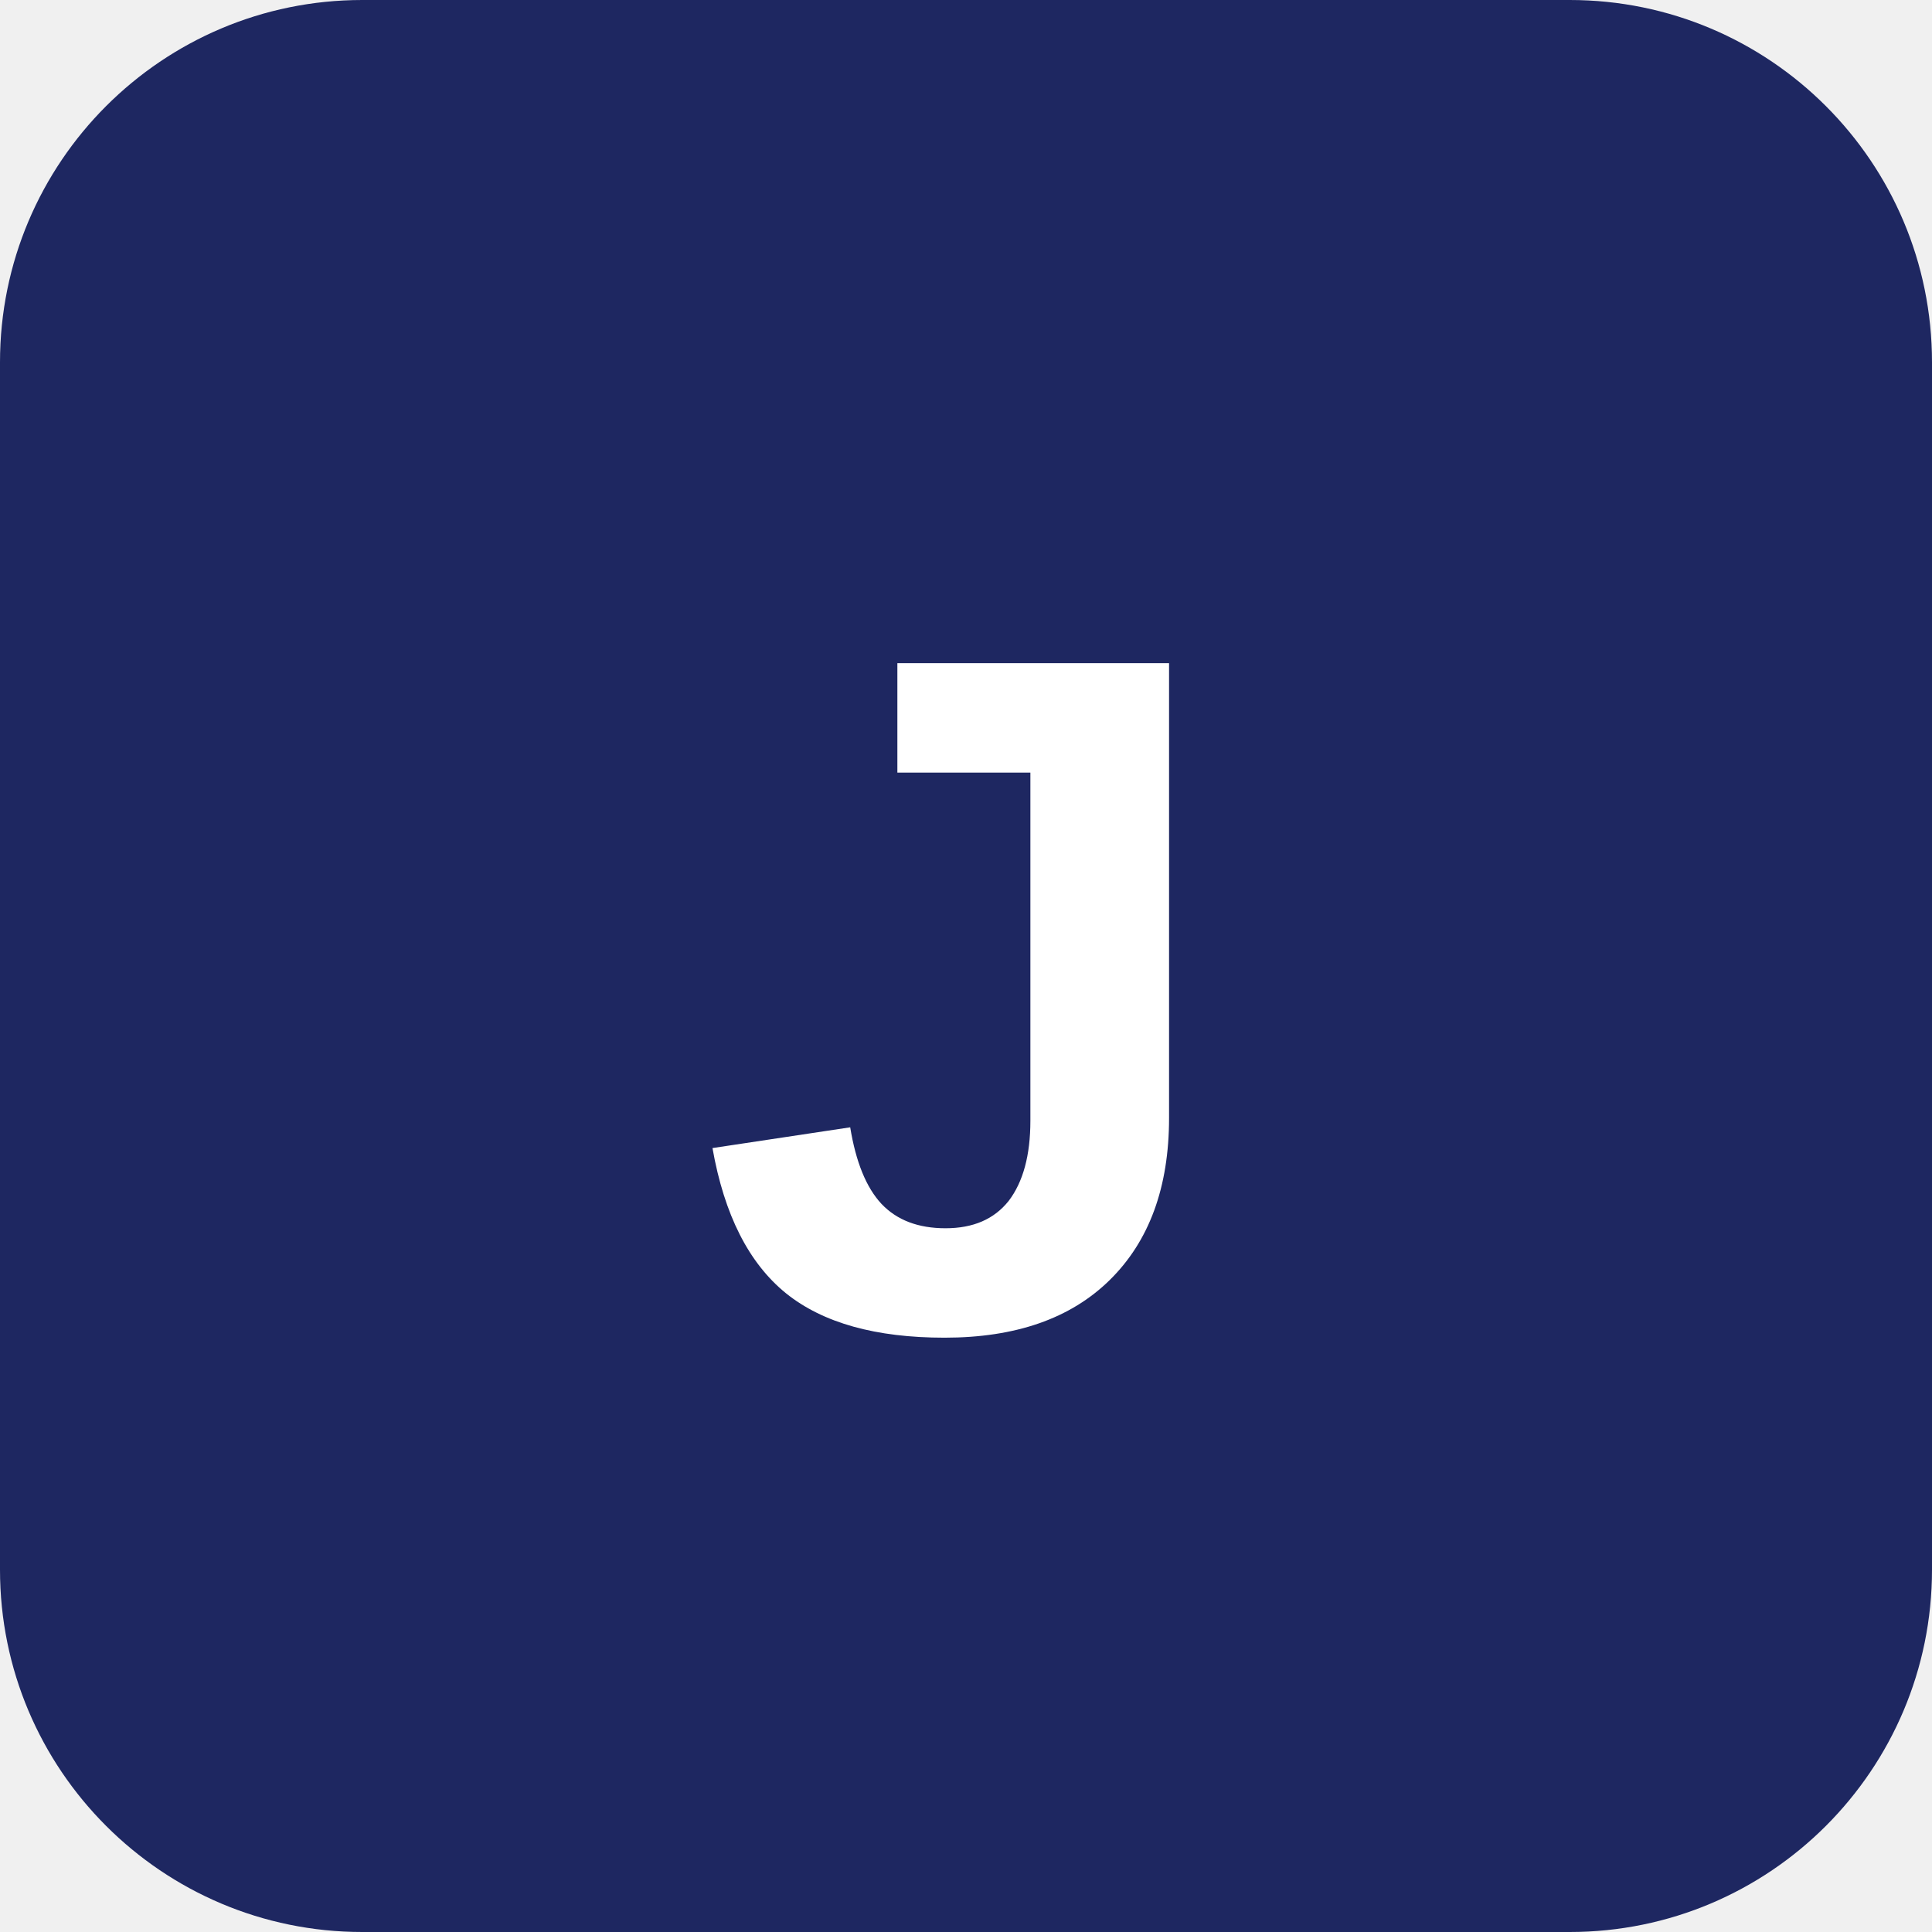
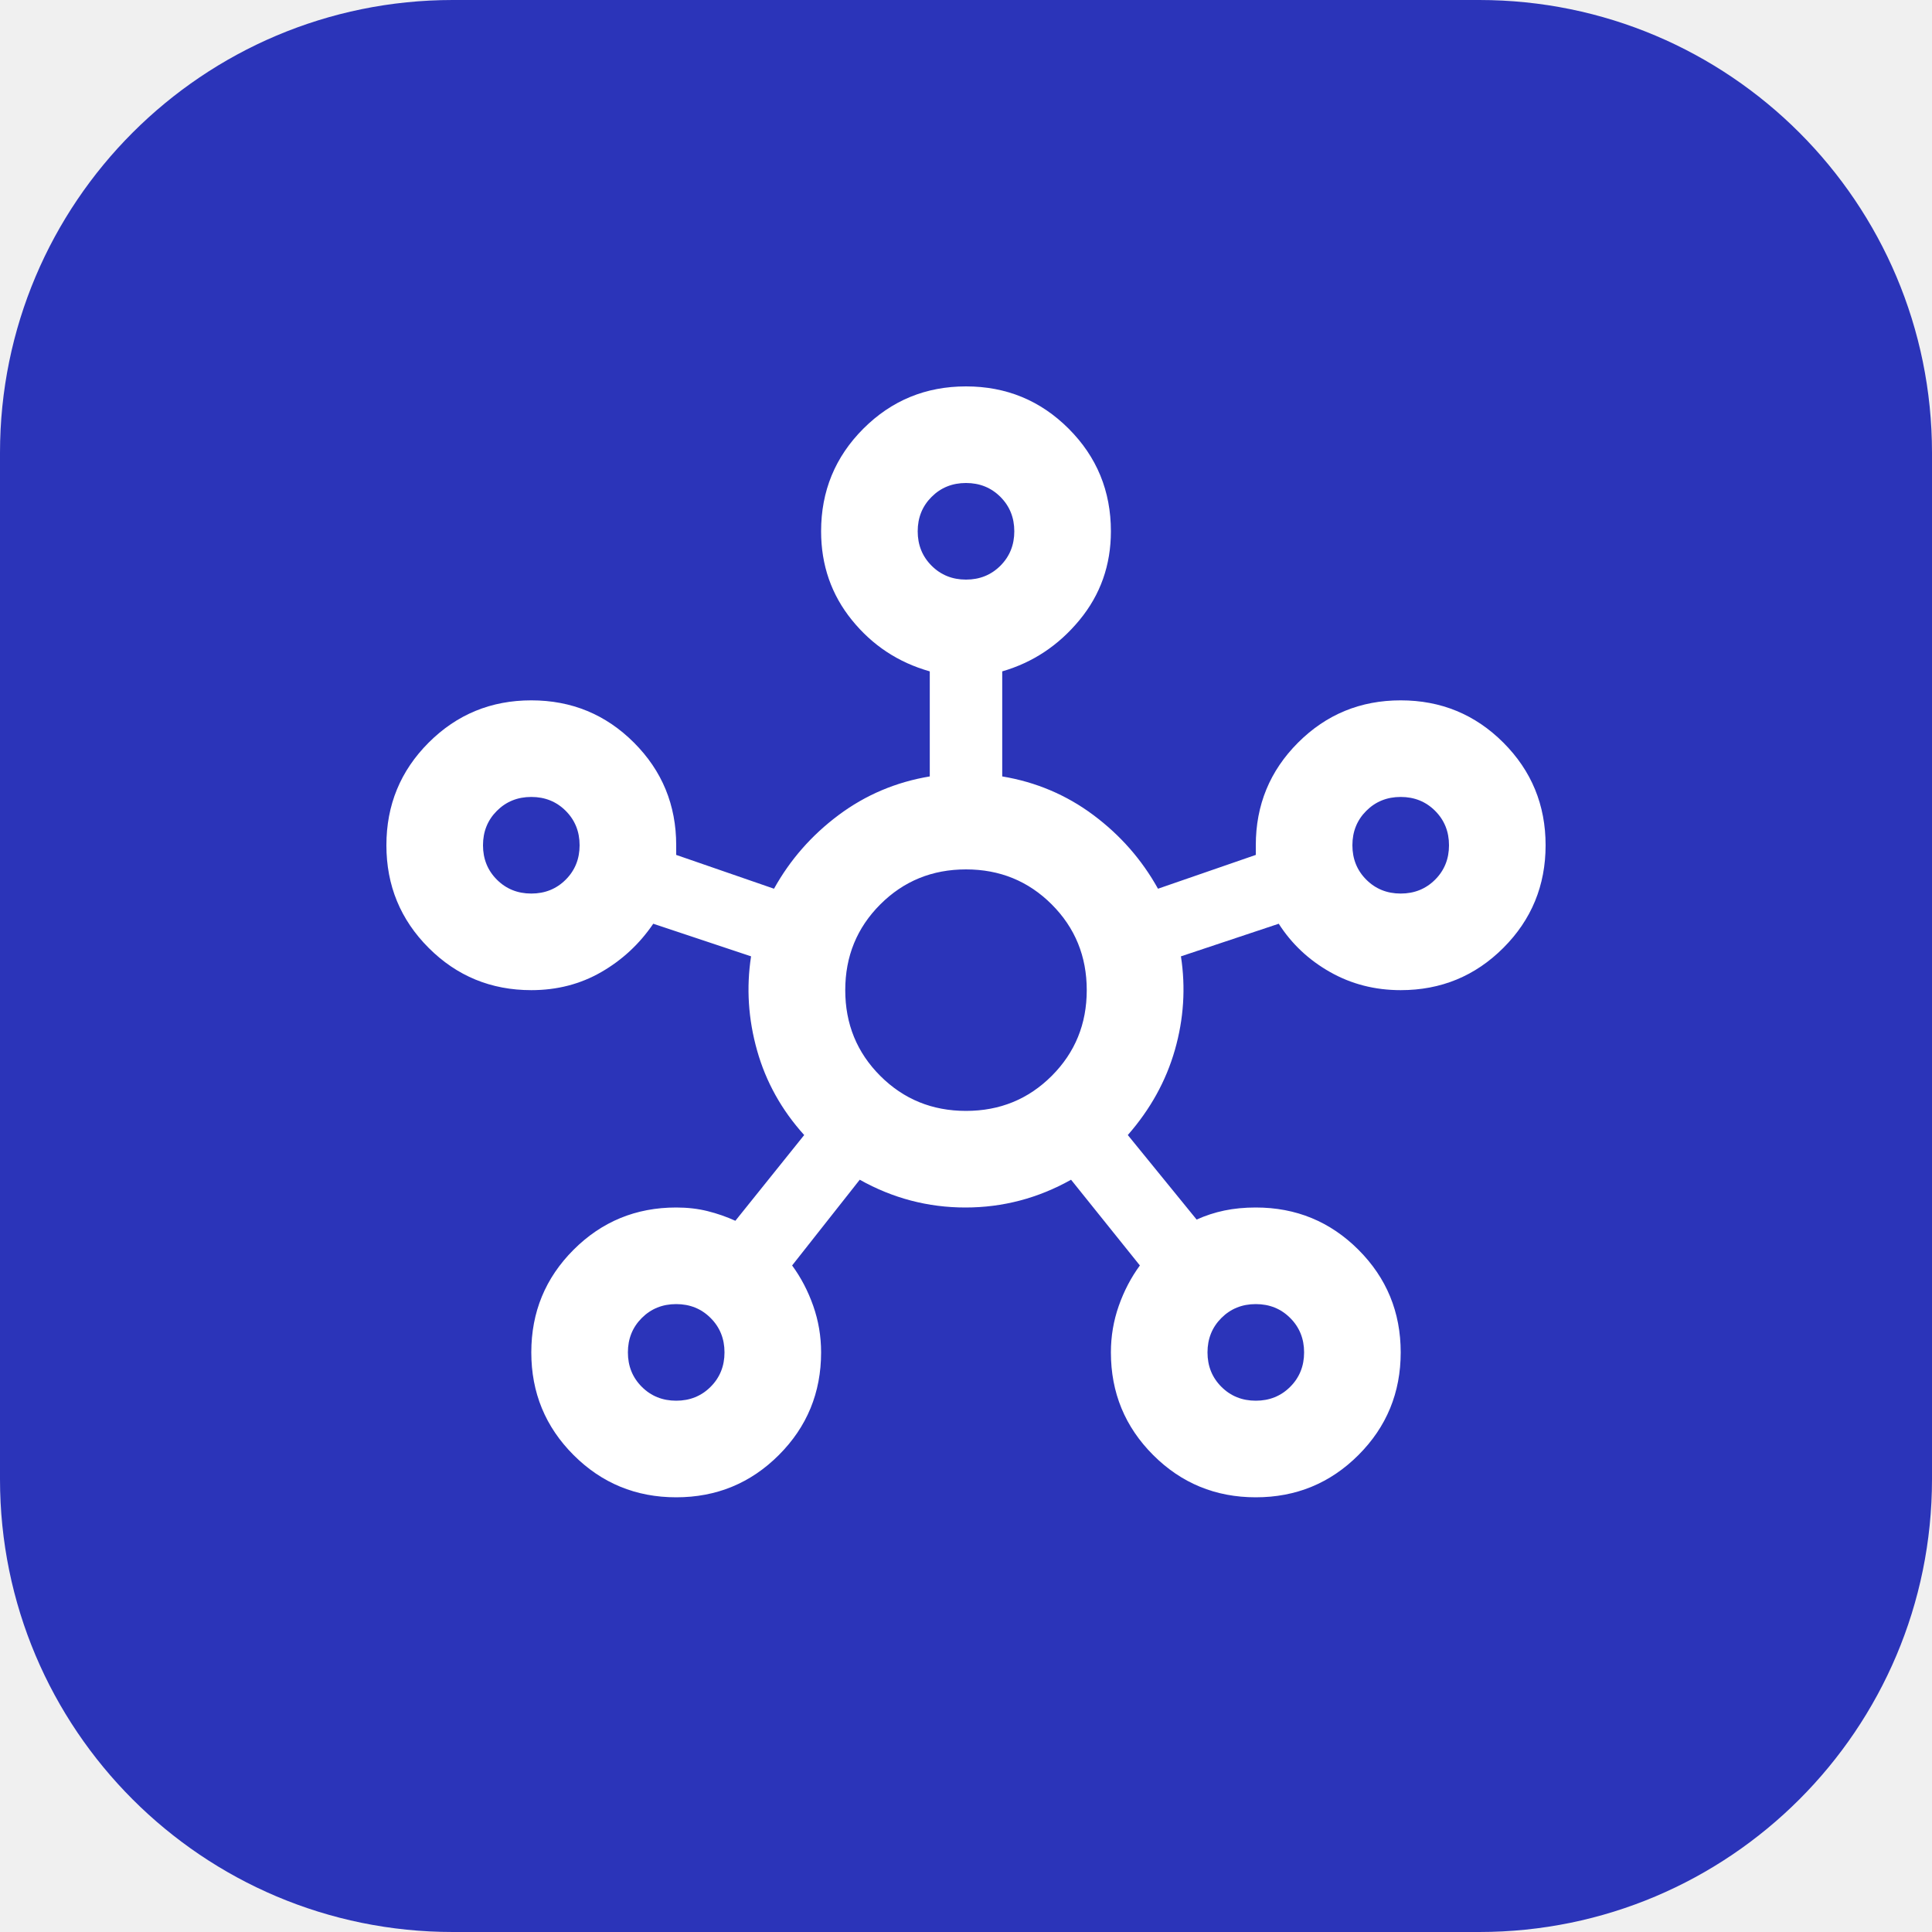
- <svg xmlns="http://www.w3.org/2000/svg" viewBox="0 0 32 32">
-   <rect width="32" height="32" rx="6" fill="#1E2761" />
-   <text x="16" y="22" font-family="Arial, sans-serif" font-size="16" font-weight="bold" fill="#FFFFFF" text-anchor="middle">J</text>
+ <svg xmlns="http://www.w3.org/2000/svg" viewBox="0 0 32 32" width="32" height="32">
+   <rect width="32" height="32" rx="7.5" fill="#2B34B9" />
+   <path fill="#FFFFFF" transform="translate(6.4, 25.6) scale(0.02)" d="M240-40q-50 0-85-35t-35-85q0-50 35-85t85-35q14 0 26 3t23 8l57-71q-28-31-39-70t-5-78l-81-27q-17 25-43 40t-58 15q-50 0-85-35T0-580q0-50 35-85t85-35q50 0 85 35t35 85v8l81 28q20-36 53.5-61t75.5-32v-87q-39-11-64.5-42.5T360-840q0-50 35-85t85-35q50 0 85 35t35 85q0 42-26 73.5T510-724v87q42 7 75.5 32t53.5 61l81-28v-8q0-50 35-85t85-35q50 0 85 35t35 85q0 50-35 85t-85 35q-32 0-58.5-15T739-515l-81 27q6 39-5 77.5T614-340l57 70q11-5 23-7.5t26-2.5q50 0 85 35t35 85q0 50-35 85t-85 35q-50 0-85-35t-35-85q0-20 6.5-38.5T624-232l-57-71q-41 23-87.5 23T392-303l-56 71q11 15 17.5 33.5T360-160q0 50-35 85t-85 35ZM120-540q17 0 28.5-11.5T160-580q0-17-11.5-28.5T120-620q-17 0-28.5 11.5T80-580q0 17 11.5 28.5T120-540Zm120 420q17 0 28.5-11.5T280-160q0-17-11.5-28.5T240-200q-17 0-28.5 11.5T200-160q0 17 11.5 28.5T240-120Zm240-680q17 0 28.5-11.5T520-840q0-17-11.5-28.5T480-880q-17 0-28.5 11.5T440-840q0 17 11.5 28.5T480-800Zm0 440q42 0 71-29t29-71q0-42-29-71t-71-29q-42 0-71 29t-29 71q0 42 29 71t71 29Zm240 240q17 0 28.5-11.5T760-160q0-17-11.5-28.5T720-200q-17 0-28.5 11.5T680-160q0 17 11.5 28.5T720-120Zm120-420q17 0 28.5-11.5T880-580q0-17-11.5-28.5T840-620q-17 0-28.5 11.5T800-580q0 17 11.5 28.5T840-540ZM480-840ZM120-580Zm360 120Zm360-120ZM240-160Zm480 0Z" />
</svg>
